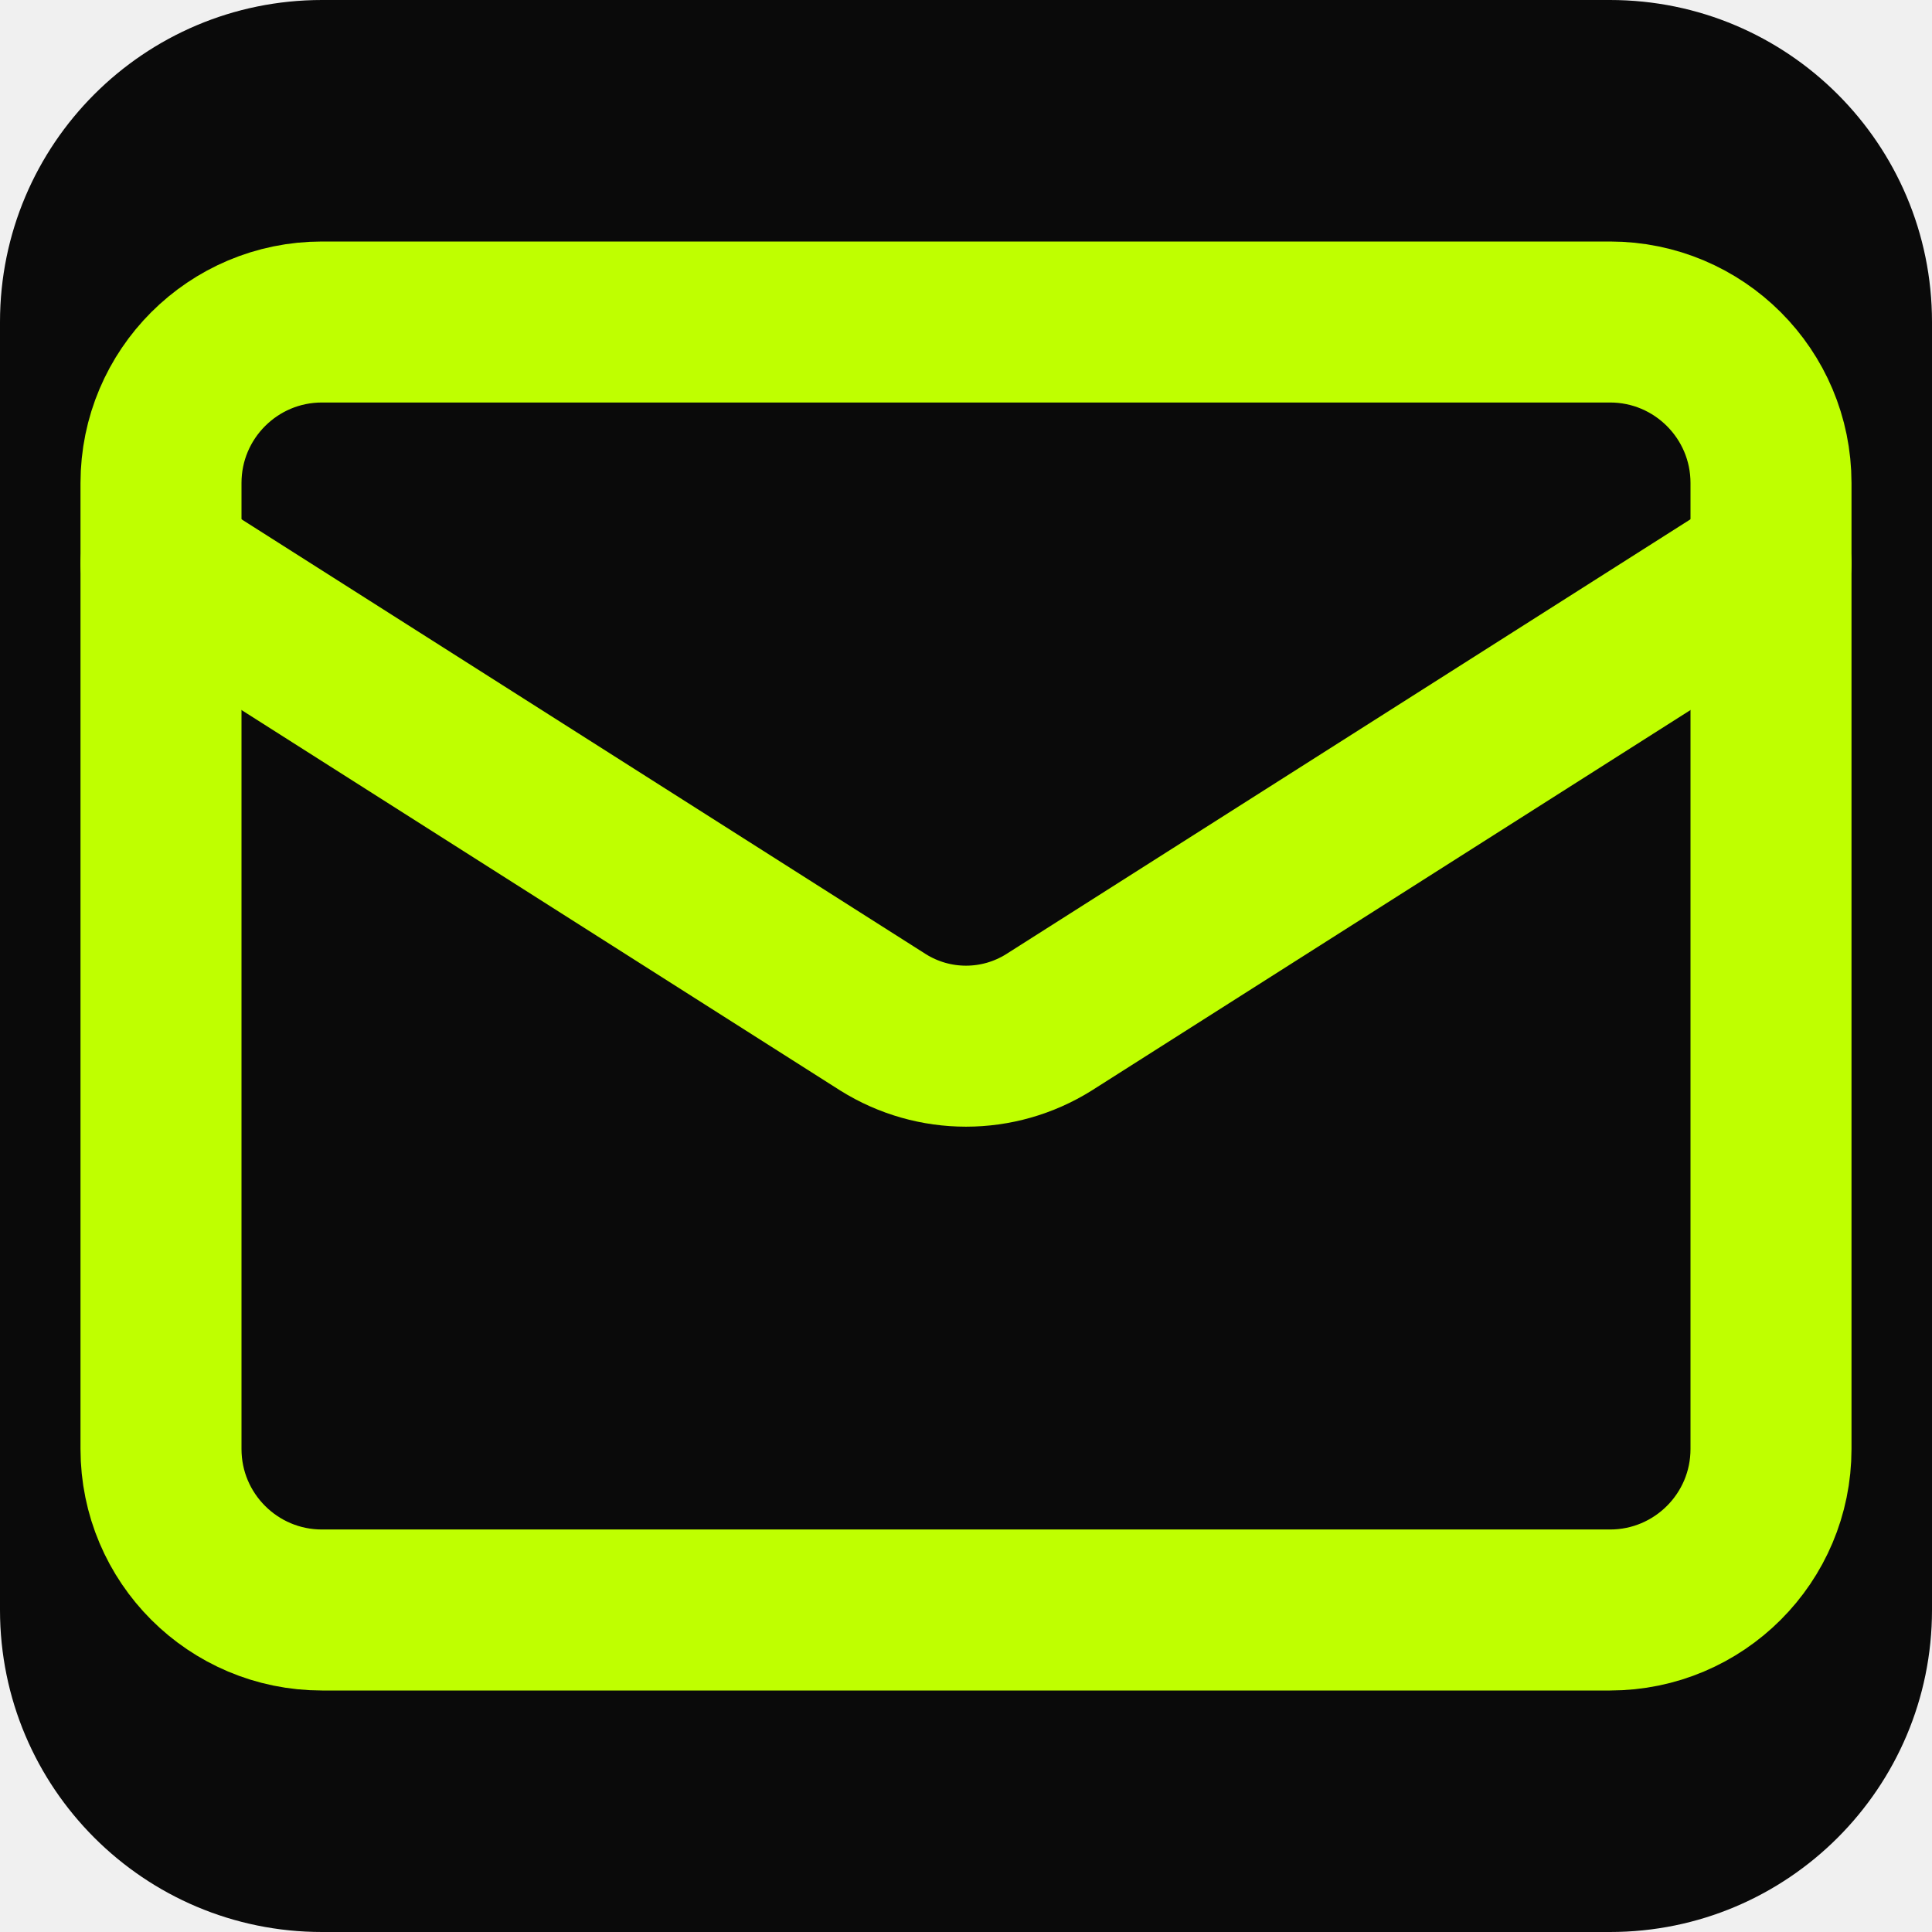
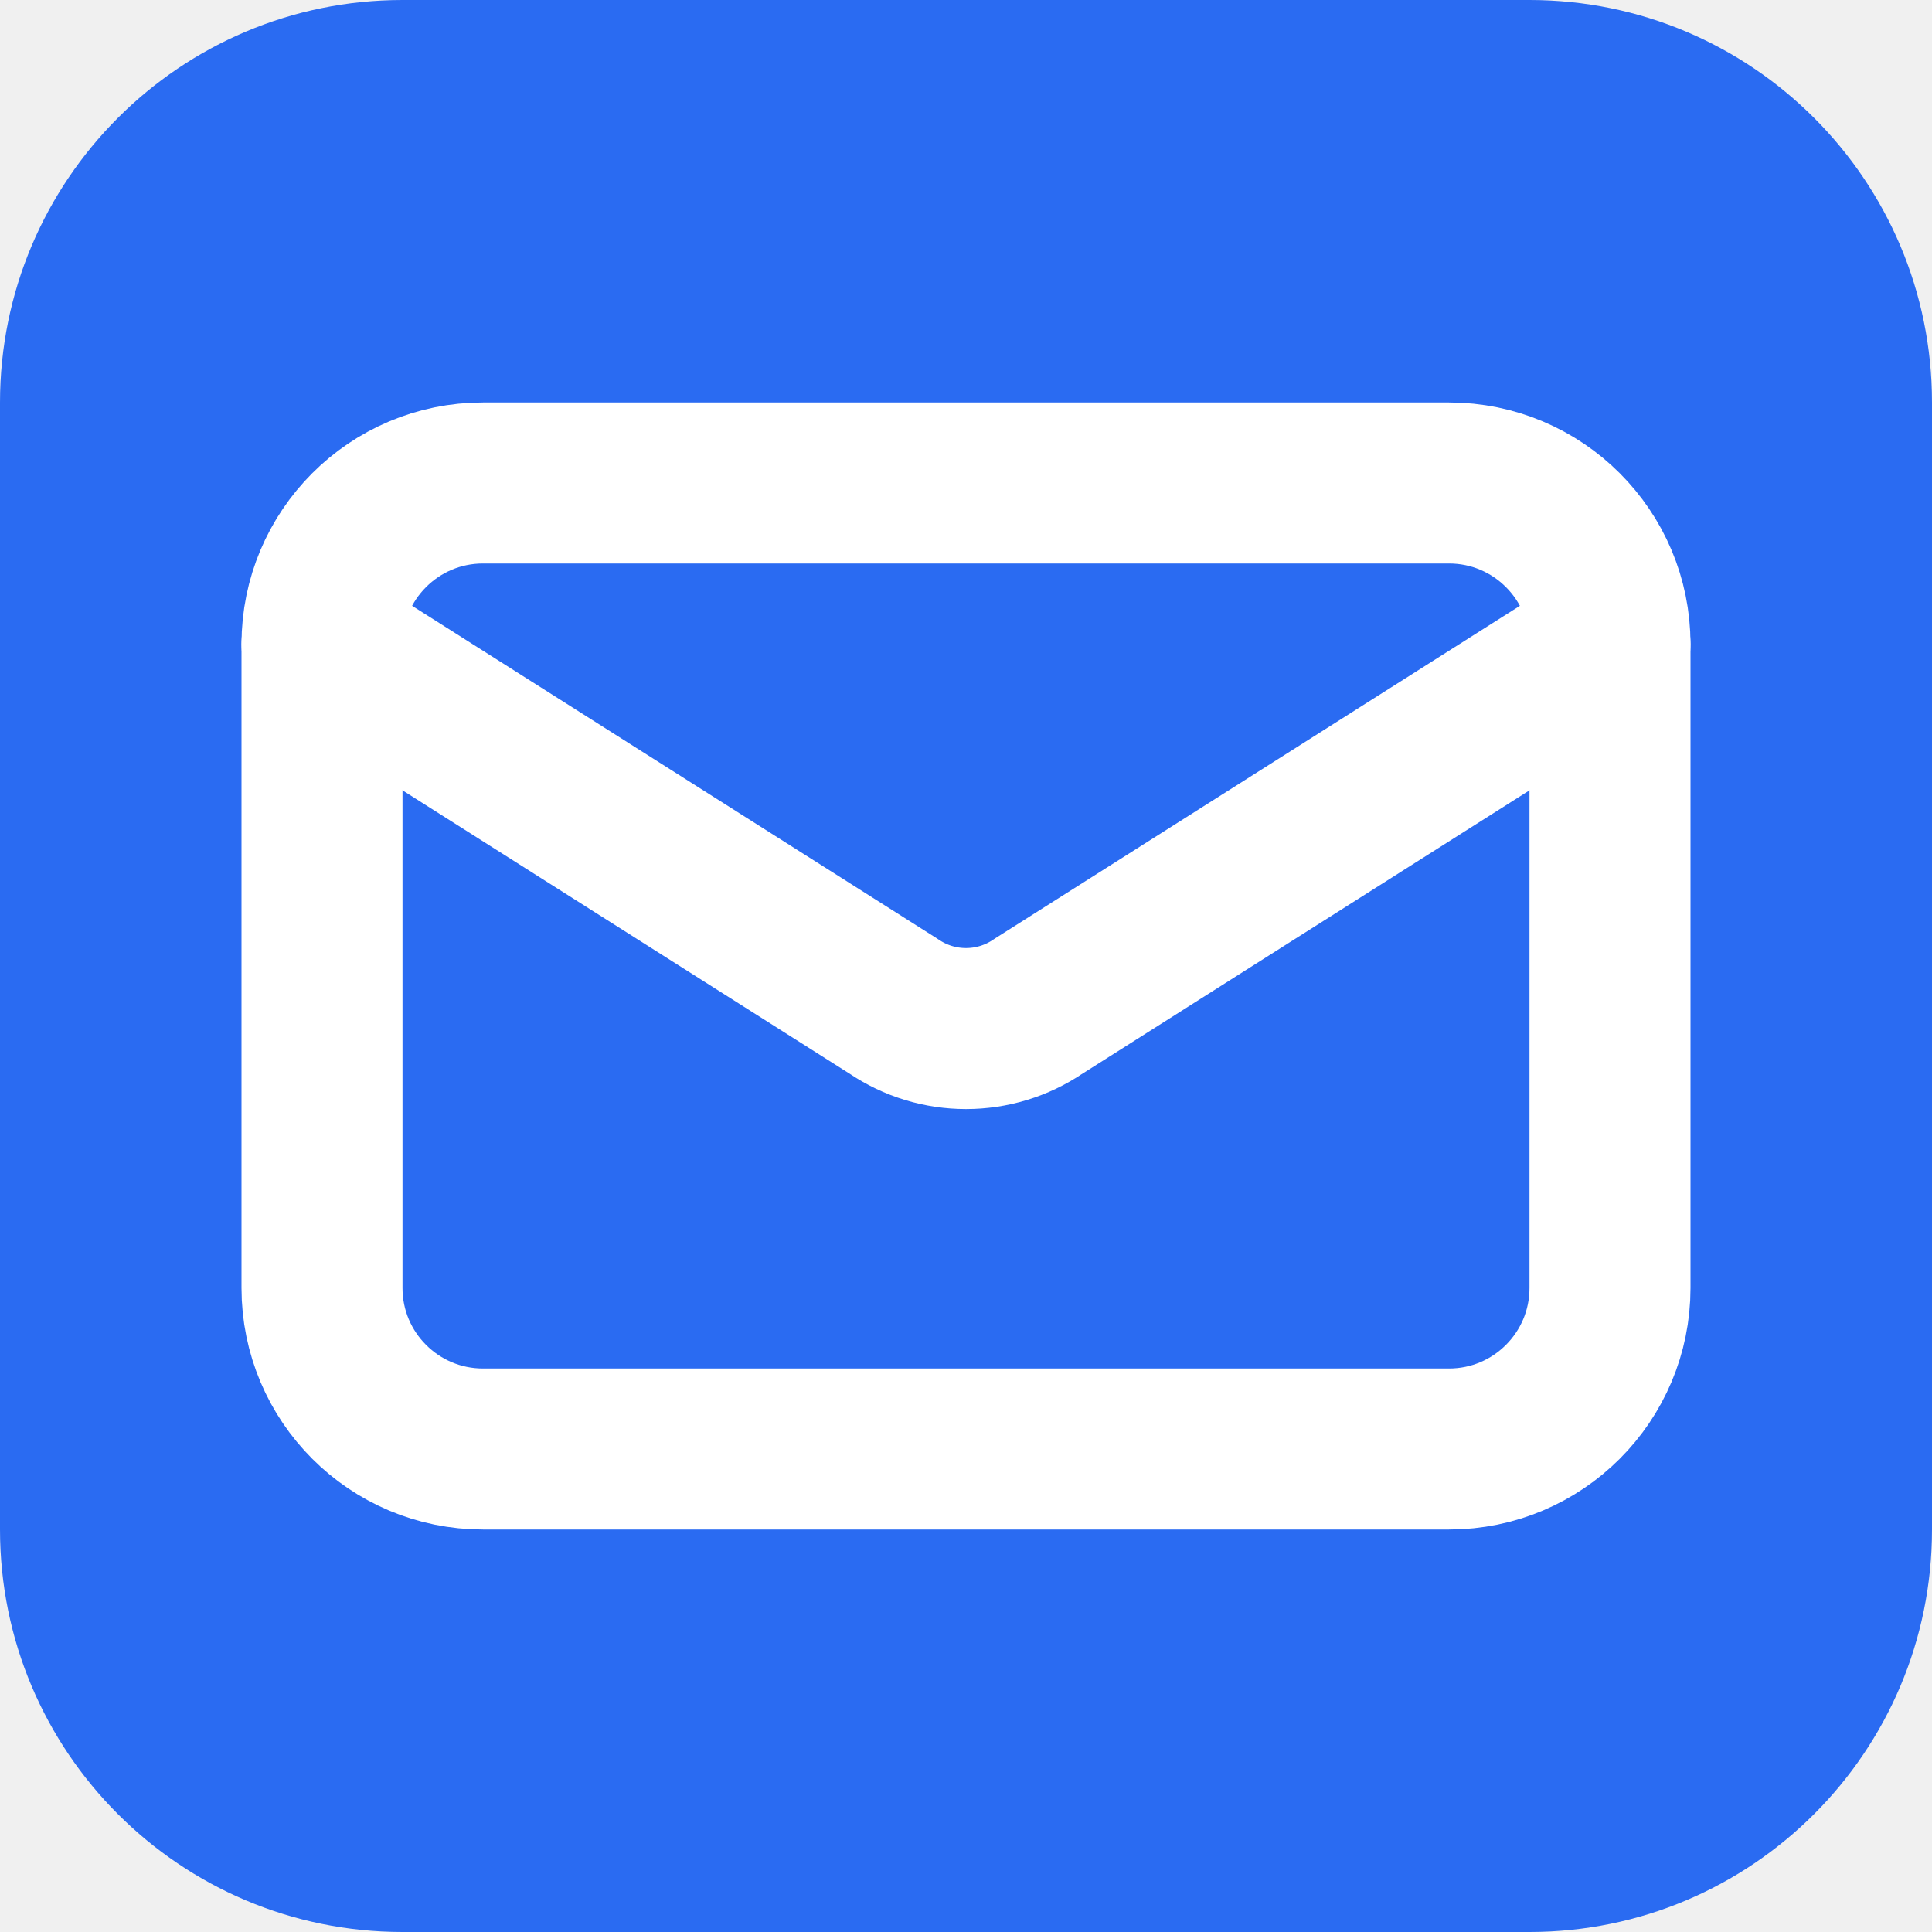
<svg xmlns="http://www.w3.org/2000/svg" viewBox="0 0 24 24">
-   <rect x="0" y="0" width="24" height="24" rx="4" fill="#0a0a0a" />
-   <g fill="none" stroke="#BFFF00" stroke-width="2" stroke-linecap="round" stroke-linejoin="round">
-     <rect width="20" height="16" x="2" y="4" rx="2" />
-     <path d="m22 7-8.97 5.7a1.94 1.94 0 0 1-2.06 0L2 7" />
+   <rect x="0" y="0" width="24" height="24" rx="5" fill="#2a6bf2" />
+   <g fill="none" stroke="#ffffff" stroke-width="2" stroke-linecap="round" stroke-linejoin="round">
+     <rect width="16" height="12" x="4" y="6" rx="2" />
+     <path d="m20 8-7.1 4.5a1.6 1.6 0 0 1-1.8 0L4 8" />
  </g>
</svg>
